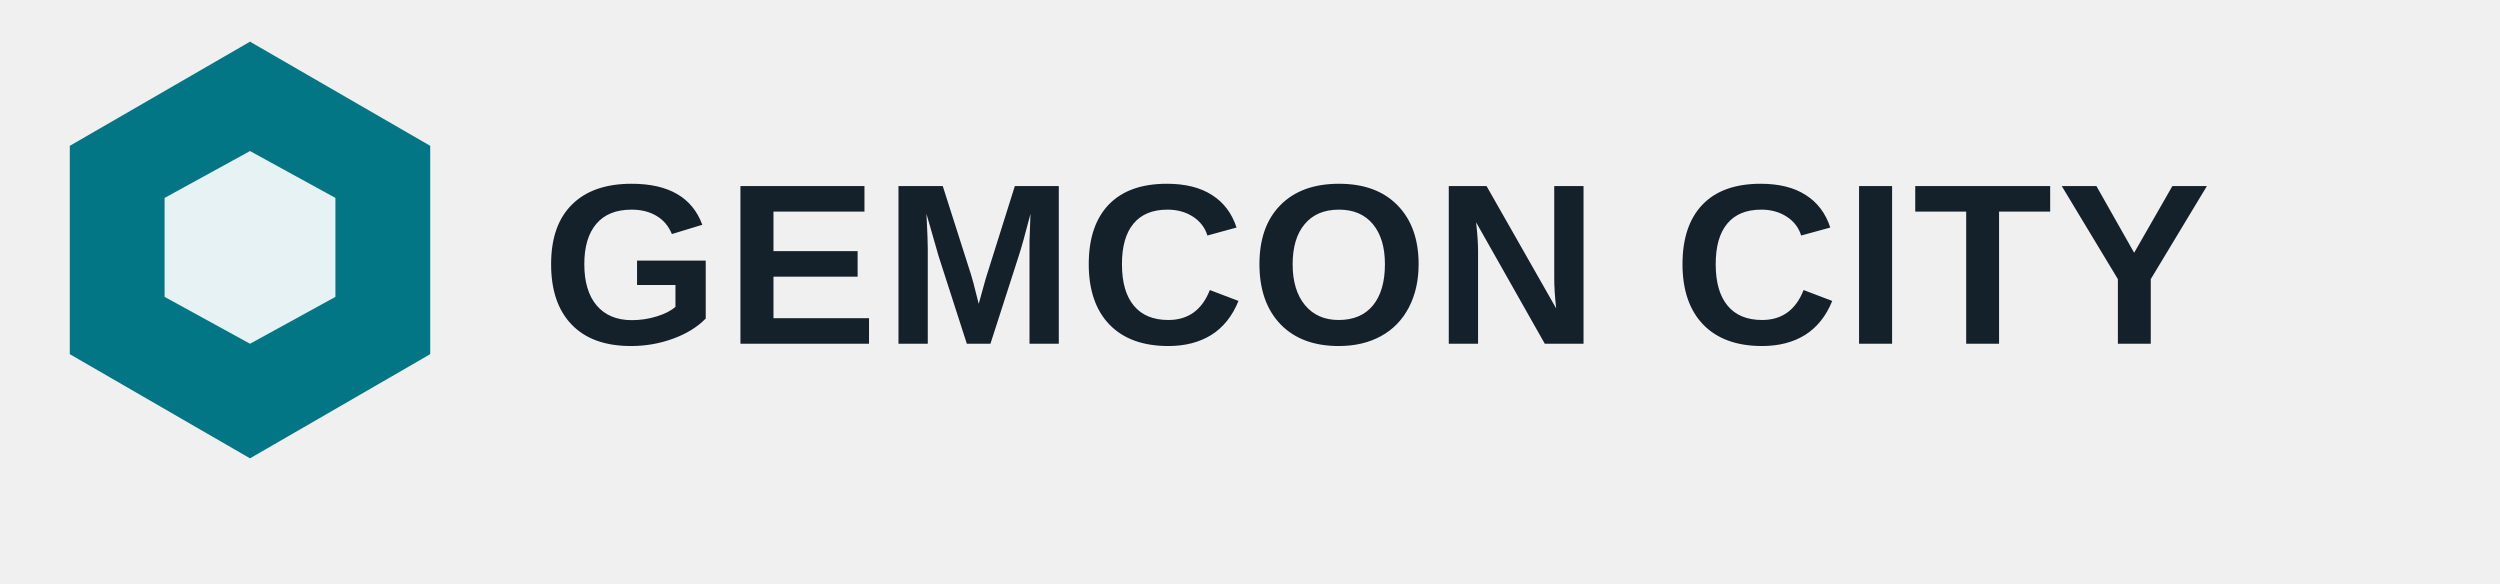
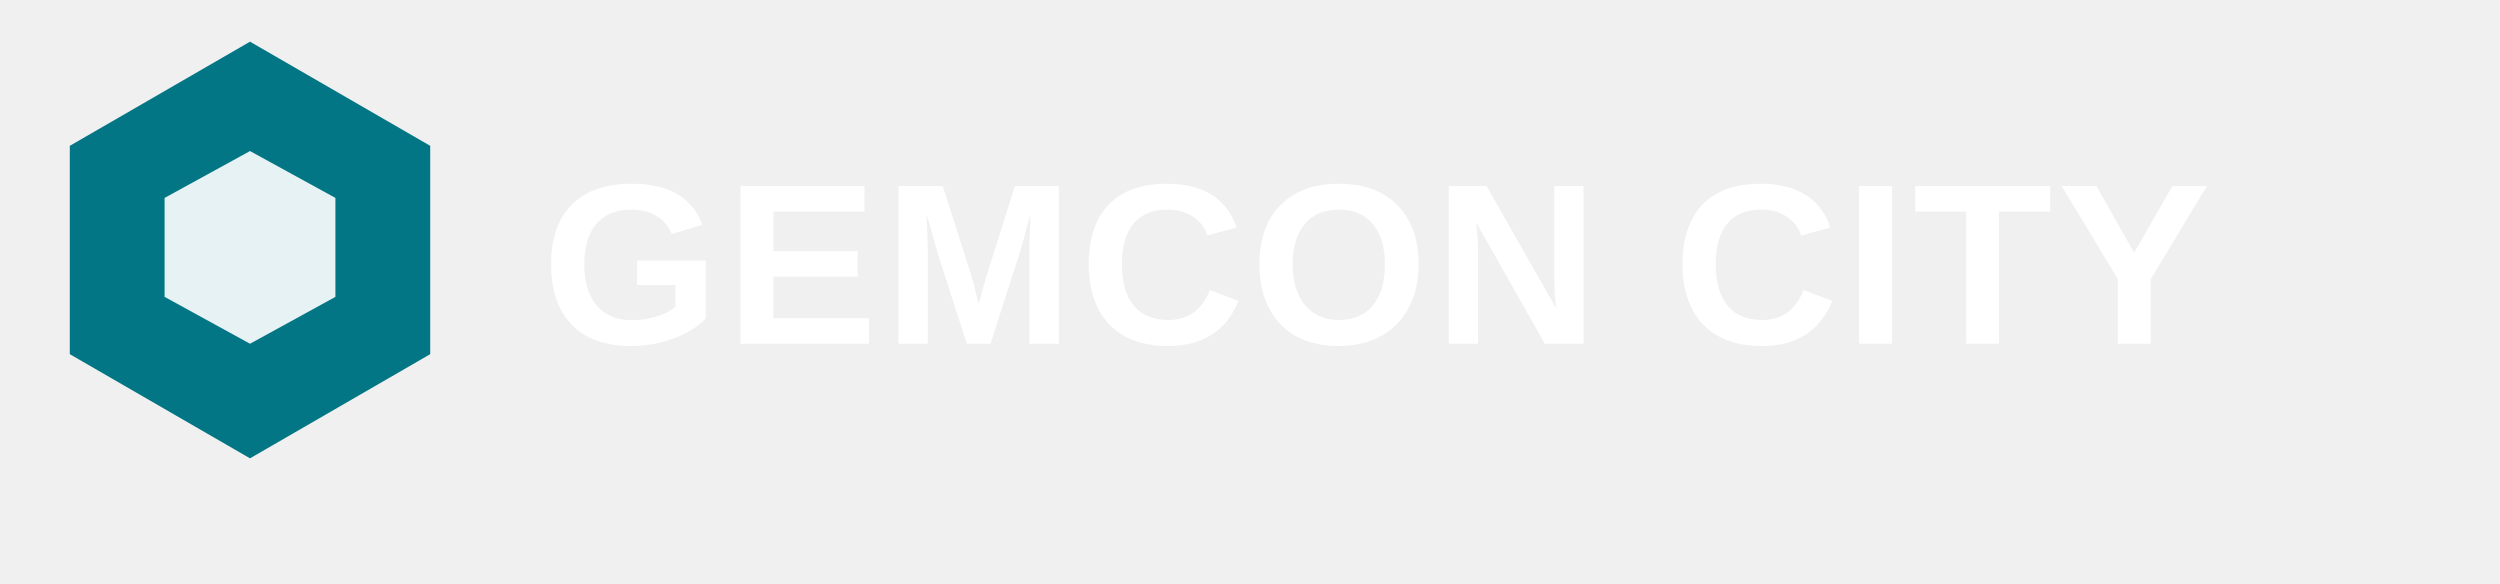
<svg xmlns="http://www.w3.org/2000/svg" width="240" height="56" viewBox="0 0 240 56" role="img" aria-label="Gemcon City (placeholder logo)">
  <path fill="#027685" d="M24 4 41.3 14v20L24 44 6.7 34V14z" />
  <path fill="#fff" d="M24 14.5 32.2 19v9.5L24 33l-8.2-4.5V19z" opacity=".9" />
-   <text x="52" y="33" fill="#14212b" font-family="Manrope, Arial, sans-serif" font-size="22" font-weight="800" letter-spacing=".5">GEMCON CITY</text>
+   <text x="52" y="33" fill="#ffffff" font-family="Manrope, Arial, sans-serif" font-size="22" font-weight="800" letter-spacing=".5">GEMCON CITY</text>
</svg>
